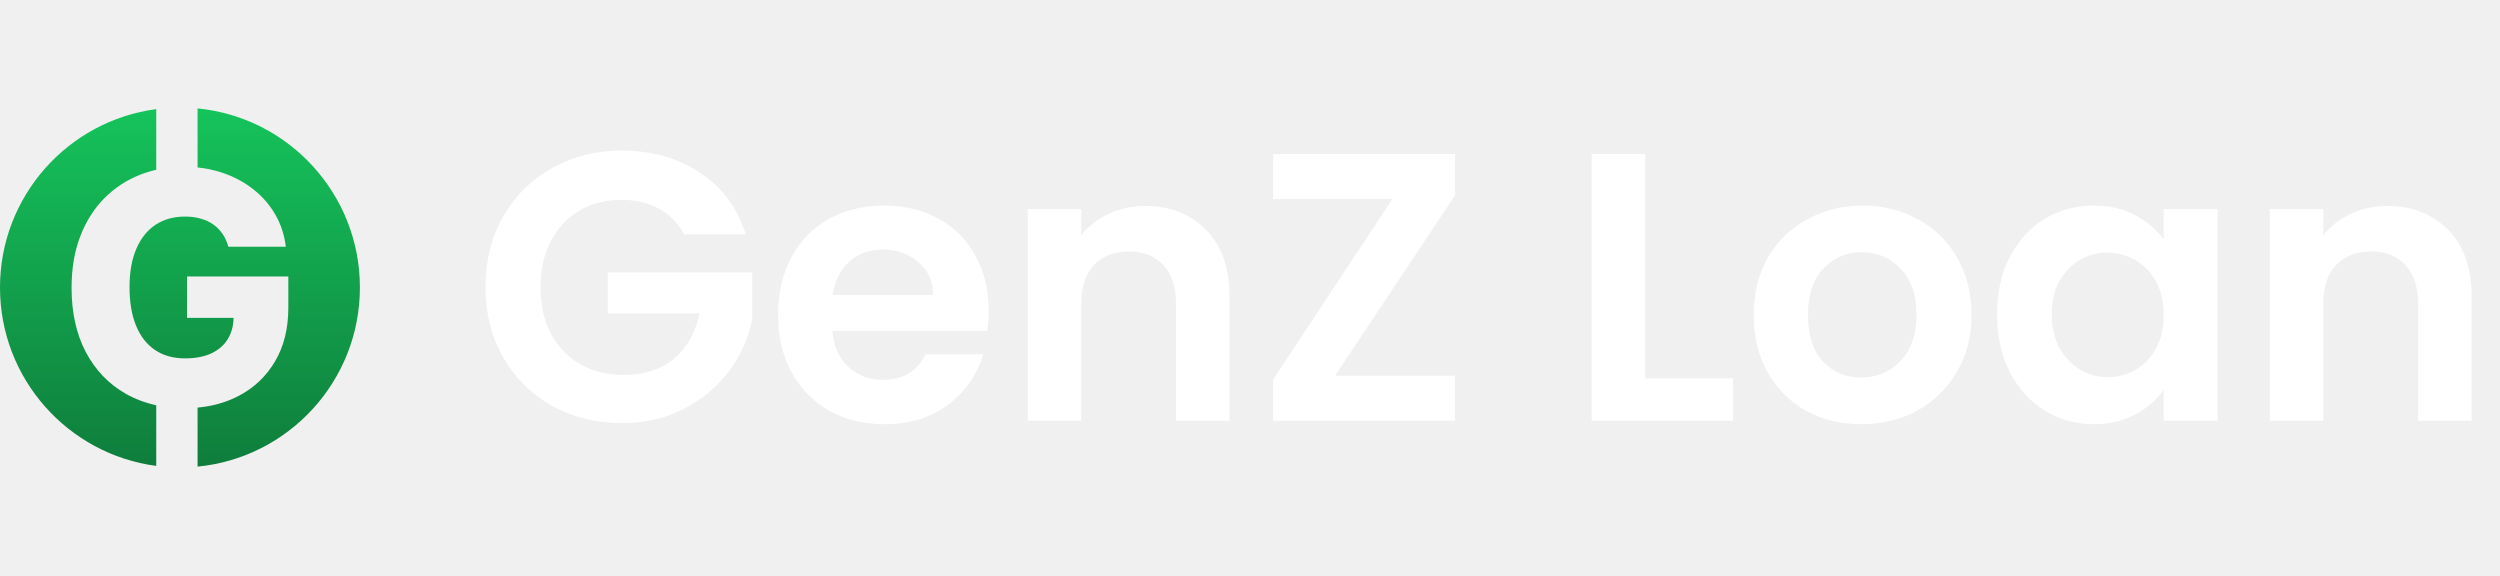
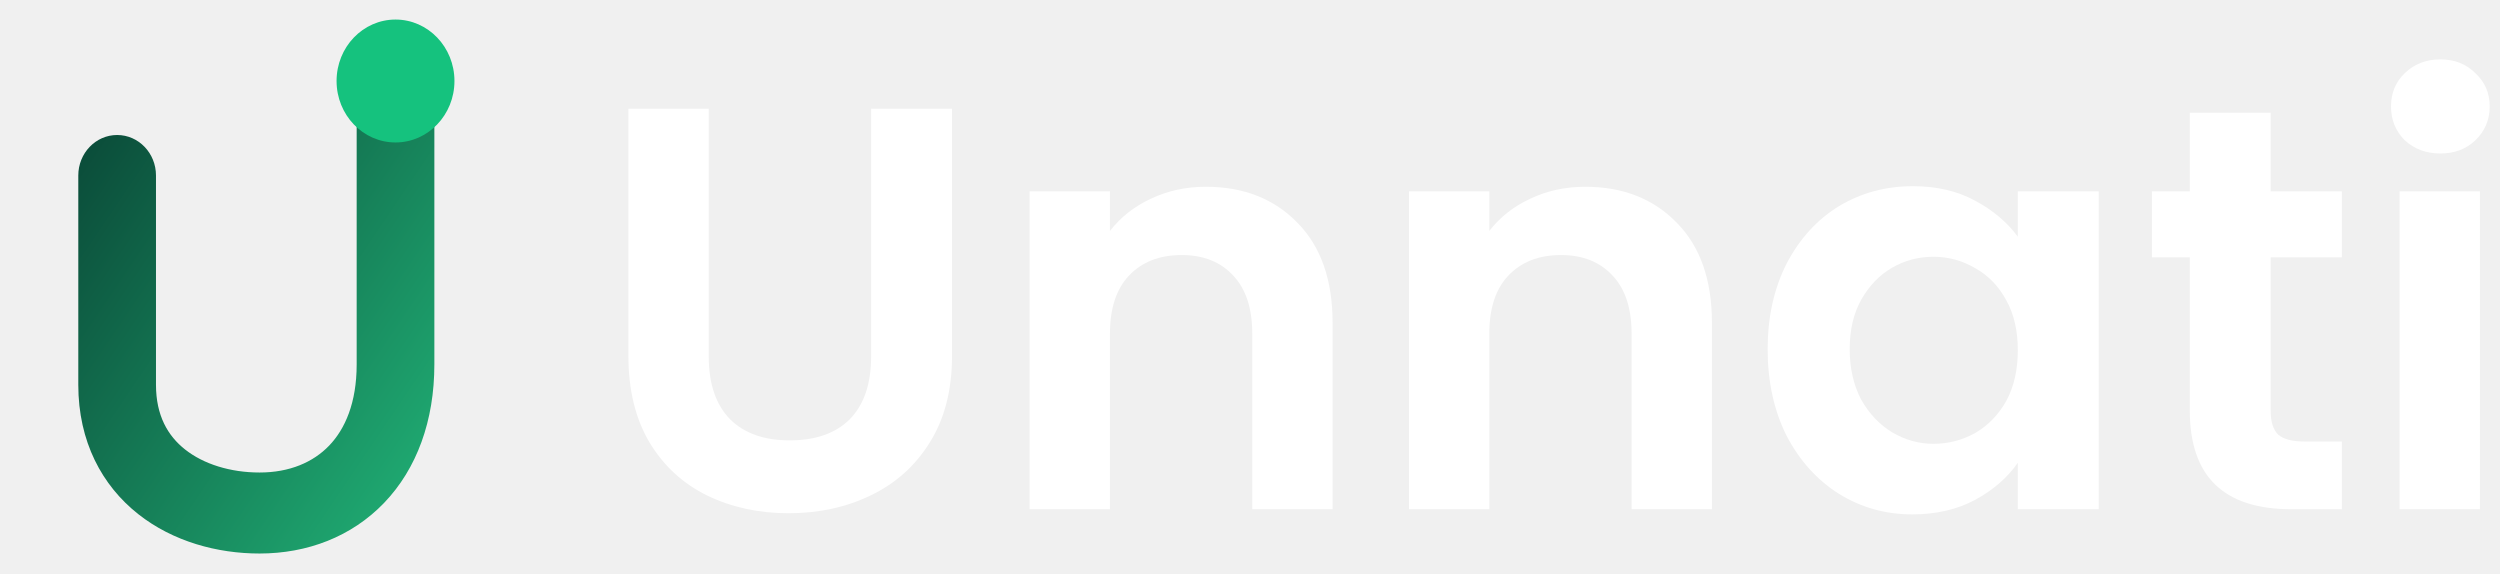
- <svg xmlns="http://www.w3.org/2000/svg" width="713" height="164" viewBox="0 0 713 164" fill="none">
-   <path d="M56.347 30.921C82.334 33.446 102.645 55.352 102.645 82.001C102.645 108.65 82.333 130.554 56.347 133.079V116.244C60.613 115.852 64.474 114.762 67.93 112.975C72.38 110.684 75.872 107.4 78.402 103.124C80.955 98.849 82.231 93.71 82.232 87.711V78.843H53.335V90.656H66.617C66.566 92.927 66.034 94.912 65.019 96.612C63.95 98.401 62.377 99.786 60.305 100.768C58.255 101.728 55.746 102.208 52.779 102.208C49.419 102.208 46.561 101.412 44.205 99.819C41.849 98.227 40.048 95.914 38.805 92.882C37.561 89.849 36.941 86.184 36.941 81.886C36.941 77.61 37.584 73.978 38.871 70.989C40.158 67.978 41.98 65.687 44.336 64.116C46.714 62.546 49.529 61.761 52.779 61.761C54.393 61.761 55.877 61.956 57.229 62.349C58.582 62.72 59.782 63.277 60.829 64.018C61.876 64.76 62.76 65.665 63.48 66.734C64.199 67.781 64.746 68.993 65.116 70.367H81.512C81.119 67.029 80.115 63.964 78.5 61.171C76.886 58.379 74.78 55.968 72.185 53.94C69.61 51.911 66.642 50.339 63.283 49.226C61.089 48.495 58.776 48.005 56.347 47.755V30.921Z" fill="url(#paint0_linear_4014_8743)" />
-   <path d="M44.561 48.418C42.969 48.78 41.422 49.257 39.918 49.848C36.057 51.376 32.653 53.622 29.708 56.589C26.785 59.556 24.505 63.178 22.868 67.454C21.232 71.708 20.414 76.585 20.414 82.083C20.414 89.151 21.767 95.259 24.472 100.408C27.177 105.534 30.952 109.484 35.795 112.255C38.479 113.79 41.401 114.898 44.561 115.582V132.879C19.412 129.569 0 108.053 0 82.001C3.82001e-05 55.948 19.412 34.429 44.561 31.12V48.418Z" fill="url(#paint1_linear_4014_8743)" />
-   <path d="M195.141 66.808C193.397 63.611 190.999 61.176 187.947 59.505C184.895 57.834 181.334 56.998 177.265 56.998C172.759 56.998 168.763 58.015 165.275 60.05C161.787 62.085 159.062 64.991 157.1 68.77C155.138 72.549 154.157 76.909 154.157 81.85C154.157 86.937 155.138 91.369 157.1 95.148C159.134 98.927 161.932 101.833 165.493 103.868C169.053 105.903 173.195 106.92 177.919 106.92C183.732 106.92 188.492 105.394 192.198 102.342C195.904 99.217 198.338 94.894 199.501 89.371H173.341V77.708H214.543V91.006C213.525 96.311 211.345 101.216 208.003 105.721C204.66 110.226 200.336 113.86 195.032 116.621C189.8 119.31 183.914 120.654 177.374 120.654C170.034 120.654 163.385 119.019 157.427 115.749C151.541 112.406 146.89 107.792 143.475 101.906C140.132 96.02 138.461 89.335 138.461 81.85C138.461 74.365 140.132 67.68 143.475 61.794C146.89 55.835 151.541 51.221 157.427 47.951C163.385 44.608 169.998 42.937 177.265 42.937C185.839 42.937 193.288 45.044 199.61 49.259C205.932 53.401 210.292 59.251 212.69 66.808H195.141ZM281.968 88.499C281.968 90.679 281.822 92.641 281.532 94.385H237.387C237.75 98.745 239.276 102.16 241.965 104.631C244.653 107.102 247.96 108.337 251.884 108.337C257.552 108.337 261.585 105.903 263.983 101.034H280.442C278.698 106.847 275.355 111.643 270.414 115.422C265.472 119.128 259.405 120.981 252.211 120.981C246.397 120.981 241.165 119.709 236.515 117.166C231.937 114.55 228.34 110.88 225.724 106.157C223.18 101.434 221.909 95.984 221.909 89.807C221.909 83.558 223.18 78.071 225.724 73.348C228.267 68.625 231.828 64.991 236.406 62.448C240.984 59.905 246.252 58.633 252.211 58.633C257.951 58.633 263.074 59.868 267.58 62.339C272.158 64.81 275.682 68.334 278.153 72.912C280.696 77.417 281.968 82.613 281.968 88.499ZM266.163 84.139C266.09 80.215 264.673 77.09 261.912 74.765C259.15 72.367 255.771 71.168 251.775 71.168C247.996 71.168 244.799 72.331 242.183 74.656C239.639 76.909 238.077 80.07 237.496 84.139H266.163ZM326.569 58.742C333.763 58.742 339.576 61.031 344.009 65.609C348.442 70.114 350.658 76.436 350.658 84.575V120H335.398V86.646C335.398 81.85 334.199 78.18 331.801 75.637C329.403 73.021 326.133 71.713 321.991 71.713C317.776 71.713 314.434 73.021 311.963 75.637C309.565 78.18 308.366 81.85 308.366 86.646V120H293.106V59.614H308.366V67.135C310.401 64.519 312.98 62.484 316.105 61.031C319.302 59.505 322.79 58.742 326.569 58.742ZM380.756 107.138H414.982V120H363.098V108.228L397.106 56.78H363.098V43.918H414.982V55.69L380.756 107.138ZM469.205 107.901H494.275V120H453.945V43.918H469.205V107.901ZM530.788 120.981C524.975 120.981 519.743 119.709 515.092 117.166C510.441 114.55 506.772 110.88 504.083 106.157C501.467 101.434 500.159 95.984 500.159 89.807C500.159 83.63 501.503 78.18 504.192 73.457C506.953 68.734 510.696 65.1 515.419 62.557C520.142 59.941 525.411 58.633 531.224 58.633C537.037 58.633 542.306 59.941 547.029 62.557C551.752 65.1 555.458 68.734 558.147 73.457C560.908 78.18 562.289 83.63 562.289 89.807C562.289 95.984 560.872 101.434 558.038 106.157C555.277 110.88 551.498 114.55 546.702 117.166C541.979 119.709 536.674 120.981 530.788 120.981ZM530.788 107.683C533.549 107.683 536.129 107.029 538.527 105.721C540.998 104.34 542.96 102.306 544.413 99.617C545.866 96.928 546.593 93.658 546.593 89.807C546.593 84.066 545.067 79.67 542.015 76.618C539.036 73.493 535.366 71.931 531.006 71.931C526.646 71.931 522.976 73.493 519.997 76.618C517.09 79.67 515.637 84.066 515.637 89.807C515.637 95.548 517.054 99.98 519.888 103.105C522.795 106.157 526.428 107.683 530.788 107.683ZM569.559 89.589C569.559 83.485 570.758 78.071 573.156 73.348C575.627 68.625 578.933 64.991 583.075 62.448C587.29 59.905 591.977 58.633 597.136 58.633C601.641 58.633 605.565 59.541 608.908 61.358C612.323 63.175 615.048 65.464 617.083 68.225V59.614H632.452V120H617.083V111.171C615.121 114.005 612.396 116.367 608.908 118.256C605.493 120.073 601.532 120.981 597.027 120.981C591.94 120.981 587.29 119.673 583.075 117.057C578.933 114.441 575.627 110.771 573.156 106.048C570.758 101.252 569.559 95.766 569.559 89.589ZM617.083 89.807C617.083 86.101 616.356 82.94 614.903 80.324C613.45 77.635 611.488 75.601 609.017 74.22C606.546 72.767 603.894 72.04 601.06 72.04C598.226 72.04 595.61 72.73 593.212 74.111C590.814 75.492 588.852 77.526 587.326 80.215C585.873 82.831 585.146 85.956 585.146 89.589C585.146 93.222 585.873 96.42 587.326 99.181C588.852 101.87 590.814 103.941 593.212 105.394C595.683 106.847 598.299 107.574 601.06 107.574C603.894 107.574 606.546 106.884 609.017 105.503C611.488 104.05 613.45 102.015 614.903 99.399C616.356 96.71 617.083 93.513 617.083 89.807ZM680.819 58.742C688.013 58.742 693.826 61.031 698.259 65.609C702.692 70.114 704.908 76.436 704.908 84.575V120H689.648V86.646C689.648 81.85 688.449 78.18 686.051 75.637C683.653 73.021 680.383 71.713 676.241 71.713C672.026 71.713 668.684 73.021 666.213 75.637C663.815 78.18 662.616 81.85 662.616 86.646V120H647.356V59.614H662.616V67.135C664.651 64.519 667.23 62.484 670.355 61.031C673.552 59.505 677.04 58.742 680.819 58.742Z" fill="white" />
+ <svg xmlns="http://www.w3.org/2000/svg" width="183" height="42" viewBox="0 0 183 42" fill="none">
+   <path d="M26.108 26.683V7.412C26.108 5.774 27.381 4.447 28.951 4.447C30.522 4.447 31.795 5.774 31.795 7.412V26.683C31.795 30.794 30.513 34.311 28.119 36.808C25.732 39.296 22.482 40.517 19 40.518C15.923 40.518 12.672 39.65 10.116 37.631C7.469 35.539 5.731 32.327 5.731 28.165V12.847C5.731 11.21 7.004 9.882 8.575 9.882C10.145 9.882 11.418 11.21 11.418 12.847V28.165C11.418 30.426 12.287 31.907 13.55 32.904C14.903 33.974 16.864 34.588 19 34.588C21.204 34.588 22.93 33.833 24.098 32.615C25.257 31.406 26.108 29.489 26.108 26.683Z" fill="url(#paint0_linear_2_6)" />
+   <path d="M28.952 10.428C31.334 10.428 33.266 8.414 33.266 5.929C33.266 3.445 31.334 1.431 28.952 1.431C26.569 1.431 24.637 3.445 24.637 5.929C24.637 8.414 26.569 10.428 28.952 10.428Z" fill="#15C27E" />
+   <path d="M51.88 7.959V26.103C51.88 28.091 52.398 29.617 53.434 30.681C54.47 31.717 55.926 32.235 57.802 32.235C59.706 32.235 61.176 31.717 62.212 30.681C63.248 29.617 63.766 28.091 63.766 26.103V7.959H69.688V26.061C69.688 28.553 69.142 30.667 68.05 32.403C66.986 34.111 65.544 35.399 63.724 36.267C61.932 37.135 59.93 37.569 57.718 37.569C55.534 37.569 53.546 37.135 51.754 36.267C49.99 35.399 48.59 34.111 47.554 32.403C46.518 30.667 46 28.553 46 26.061V7.959H51.88Z" fill="white" />
+   <path d="M88.263 13.671C91.035 13.671 93.275 14.553 94.983 16.317C96.691 18.053 97.545 20.489 97.545 23.625V37.275H91.665V24.423C91.665 22.575 91.203 21.161 90.279 20.181C89.355 19.173 88.095 18.669 86.499 18.669C84.875 18.669 83.587 19.173 82.635 20.181C81.711 21.161 81.249 22.575 81.249 24.423V37.275H75.369V14.007H81.249V16.905C82.033 15.897 83.027 15.113 84.231 14.553C85.463 13.965 86.807 13.671 88.263 13.671Z" fill="white" />
+   <path d="M116.031 13.671C118.803 13.671 121.043 14.553 122.751 16.317C124.459 18.053 125.313 20.489 125.313 23.625V37.275H119.433V24.423C119.433 22.575 118.971 21.161 118.047 20.181C117.123 19.173 115.863 18.669 114.267 18.669C112.643 18.669 111.355 19.173 110.403 20.181C109.479 21.161 109.017 22.575 109.017 24.423V37.275H103.137V14.007H109.017V16.905C109.801 15.897 110.795 15.113 111.999 14.553C113.231 13.965 114.575 13.671 116.031 13.671Z" fill="white" />
+   <path d="M129.392 25.557C129.392 23.205 129.854 21.119 130.778 19.299C131.73 17.479 133.004 16.079 134.6 15.099C136.224 14.119 138.03 13.629 140.018 13.629C141.754 13.629 143.266 13.979 144.554 14.679C145.87 15.379 146.92 16.261 147.704 17.325V14.007H153.626V37.275H147.704V33.873C146.948 34.965 145.898 35.875 144.554 36.603C143.238 37.303 141.712 37.653 139.976 37.653C138.016 37.653 136.224 37.149 134.6 36.141C133.004 35.133 131.73 33.719 130.778 31.899C129.854 30.051 129.392 27.937 129.392 25.557ZM147.704 25.641C147.704 24.213 147.424 22.995 146.864 21.987C146.304 20.951 145.548 20.167 144.596 19.635C143.644 19.075 142.622 18.795 141.53 18.795C140.438 18.795 139.43 19.061 138.506 19.593C137.582 20.125 136.826 20.909 136.238 21.945C135.678 22.953 135.398 24.157 135.398 25.557C135.398 26.957 135.678 28.189 136.238 29.253C136.826 30.289 137.582 31.087 138.506 31.647C139.458 32.207 140.466 32.487 141.53 32.487C142.622 32.487 143.644 32.221 144.596 31.689C145.548 31.129 146.304 30.345 146.864 29.337C147.424 28.301 147.704 27.069 147.704 25.641Z" fill="white" />
+   <path d="M166.215 18.837V30.093C166.215 30.877 166.397 31.451 166.761 31.815C167.153 32.151 167.797 32.319 168.693 32.319H171.423V37.275H167.727C162.771 37.275 160.293 34.867 160.293 30.051V18.837H157.521V14.007H160.293V8.253H166.215V14.007H171.423V18.837H166.215Z" fill="white" />
+   <path d="M178.634 11.235C177.598 11.235 176.73 10.913 176.03 10.269C175.358 9.597 175.022 8.771 175.022 7.791C175.022 6.811 175.358 5.999 176.03 5.355C176.73 4.683 177.598 4.347 178.634 4.347C179.67 4.347 180.524 4.683 181.196 5.355C181.896 5.999 182.246 6.811 182.246 7.791C182.246 8.771 181.896 9.597 181.196 10.269C180.524 10.913 179.67 11.235 178.634 11.235ZM181.532 14.007V37.275H175.652V14.007H181.532Z" fill="white" />
  <defs>
-     <linearGradient id="paint0_linear_4014_8743" x1="51.323" y1="30.921" x2="51.323" y2="133.079" gradientUnits="userSpaceOnUse">
-       <stop stop-color="#15C35B" />
-       <stop offset="1" stop-color="#0F7D3C" />
-     </linearGradient>
-     <linearGradient id="paint1_linear_4014_8743" x1="51.323" y1="30.921" x2="51.323" y2="133.079" gradientUnits="userSpaceOnUse">
-       <stop stop-color="#15C35B" />
-       <stop offset="1" stop-color="#0F7D3C" />
+     <linearGradient id="paint0_linear_2_6" x1="8.575" y1="7.412" x2="36.545" y2="26.321" gradientUnits="userSpaceOnUse">
+       <stop stop-color="#0B4D3A" />
+       <stop offset="1" stop-color="#1FA971" />
    </linearGradient>
  </defs>
</svg>
